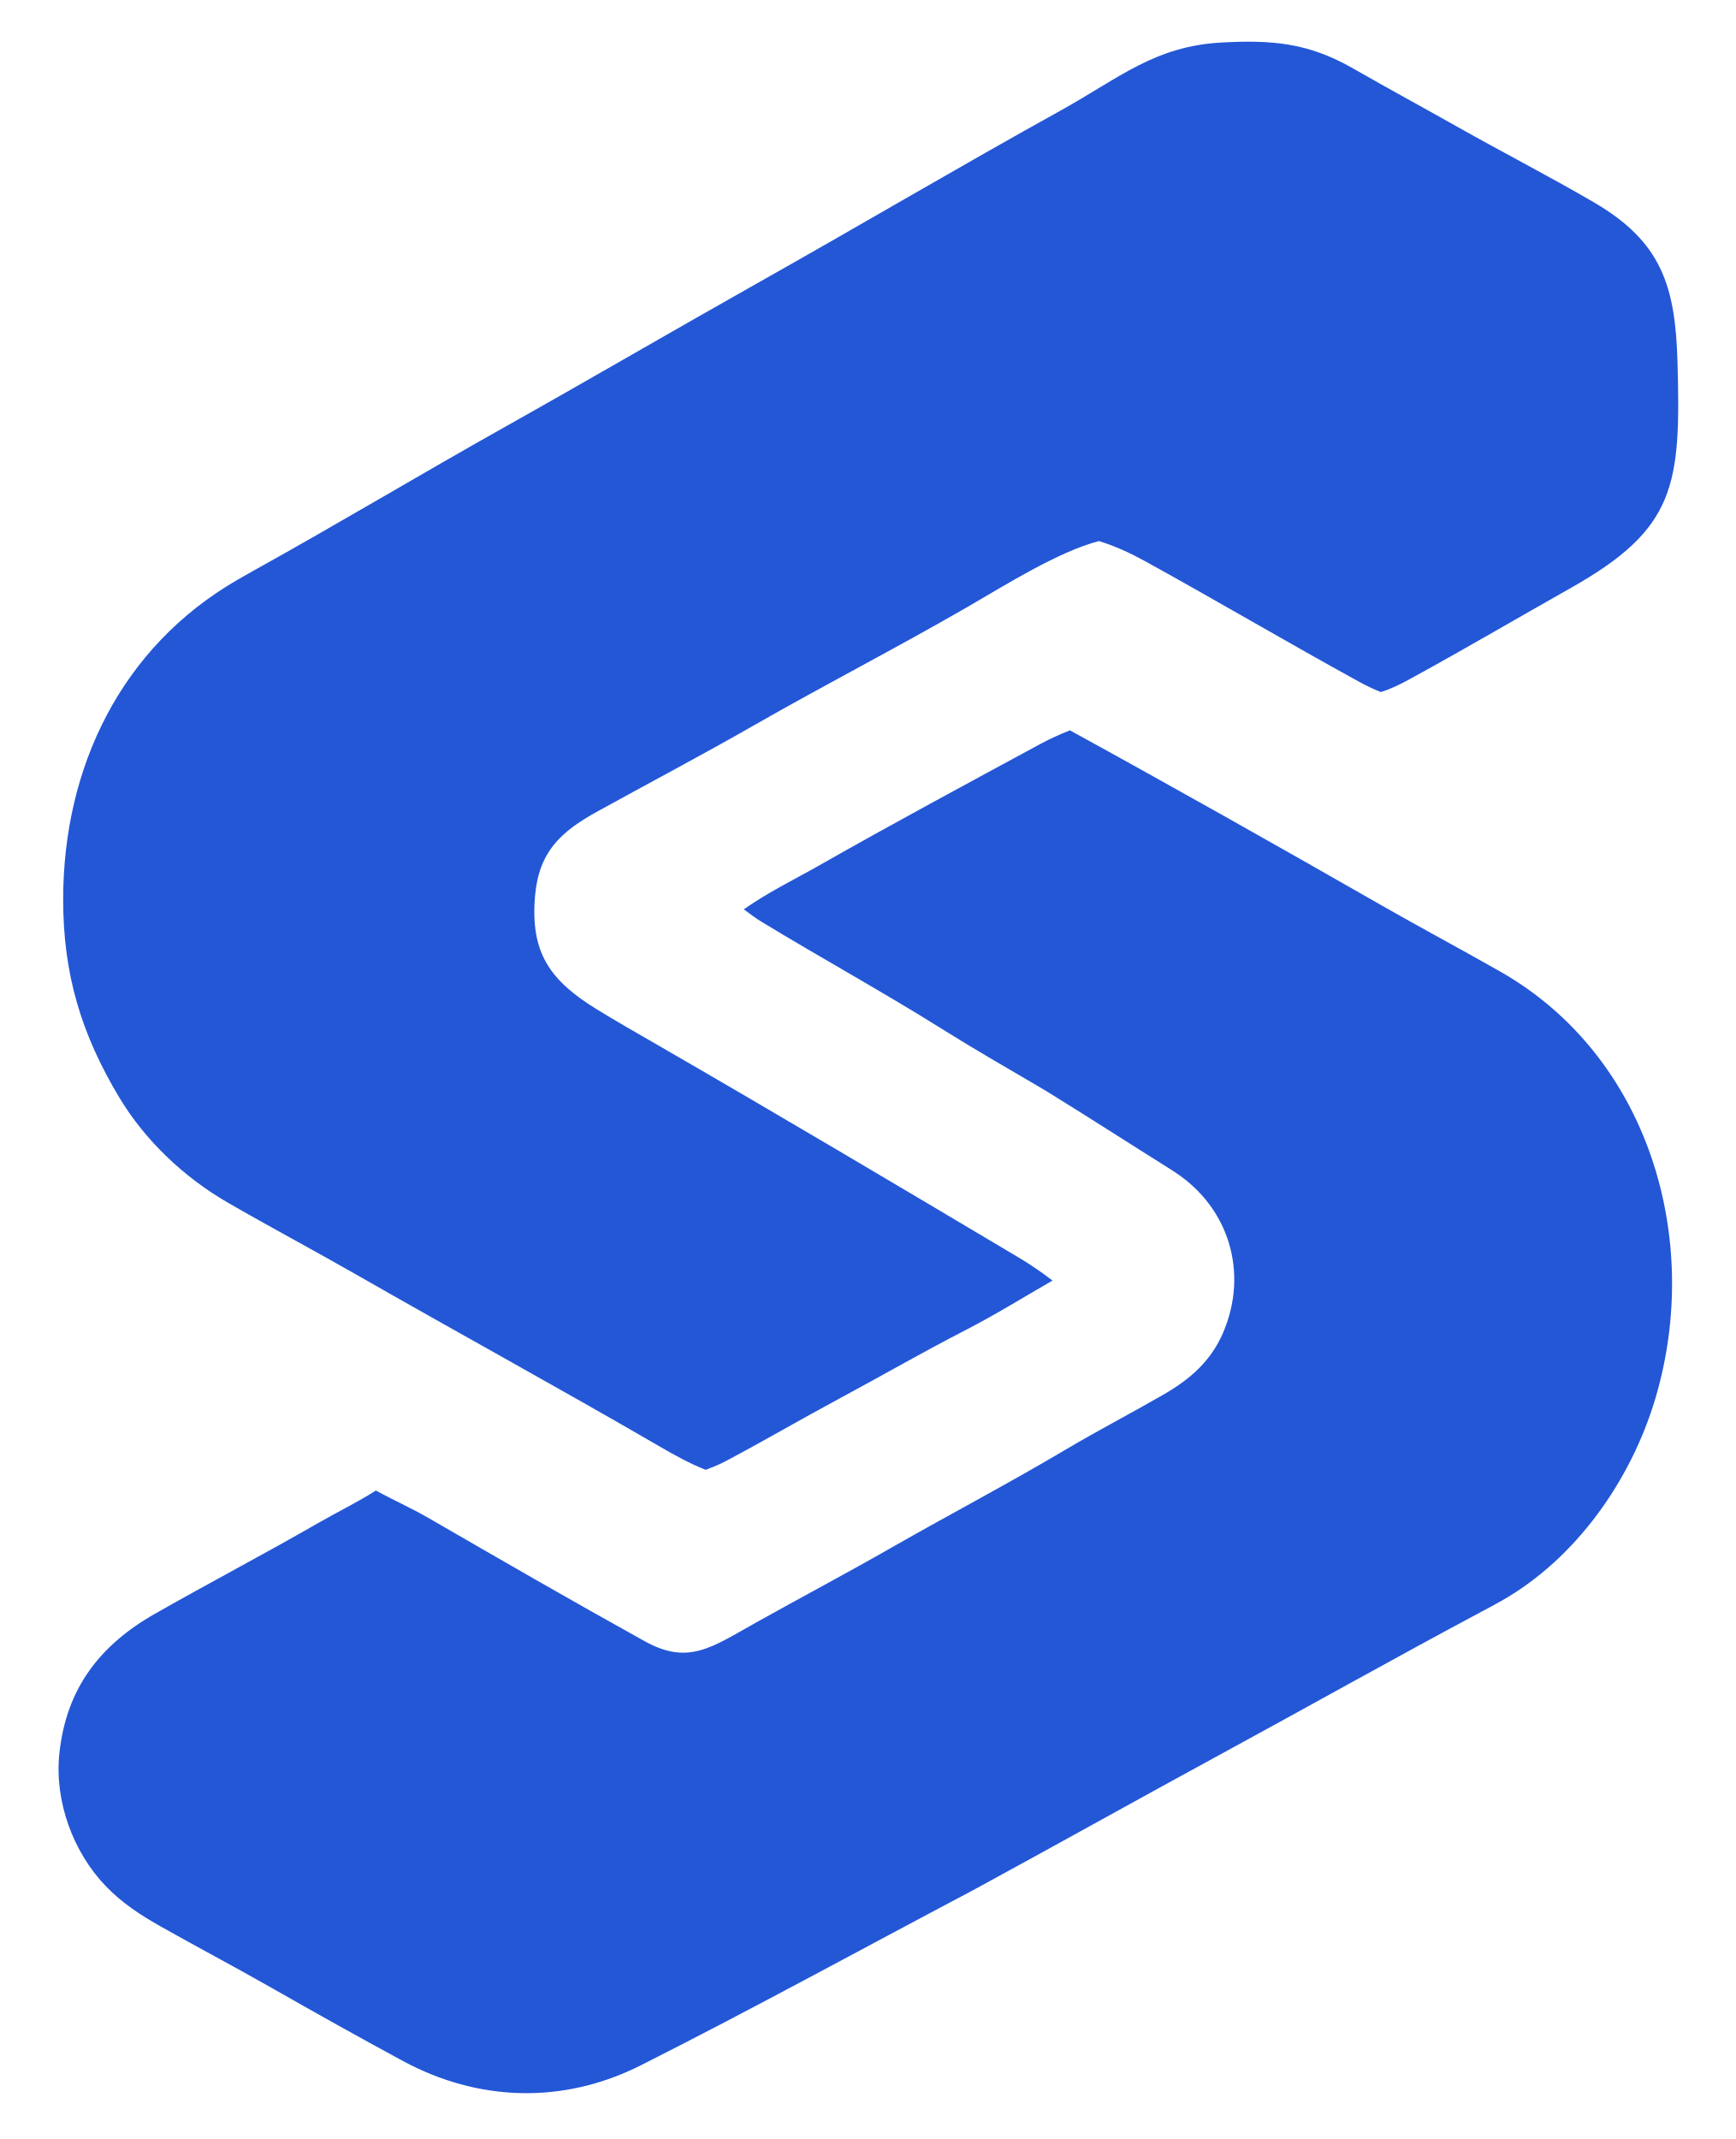
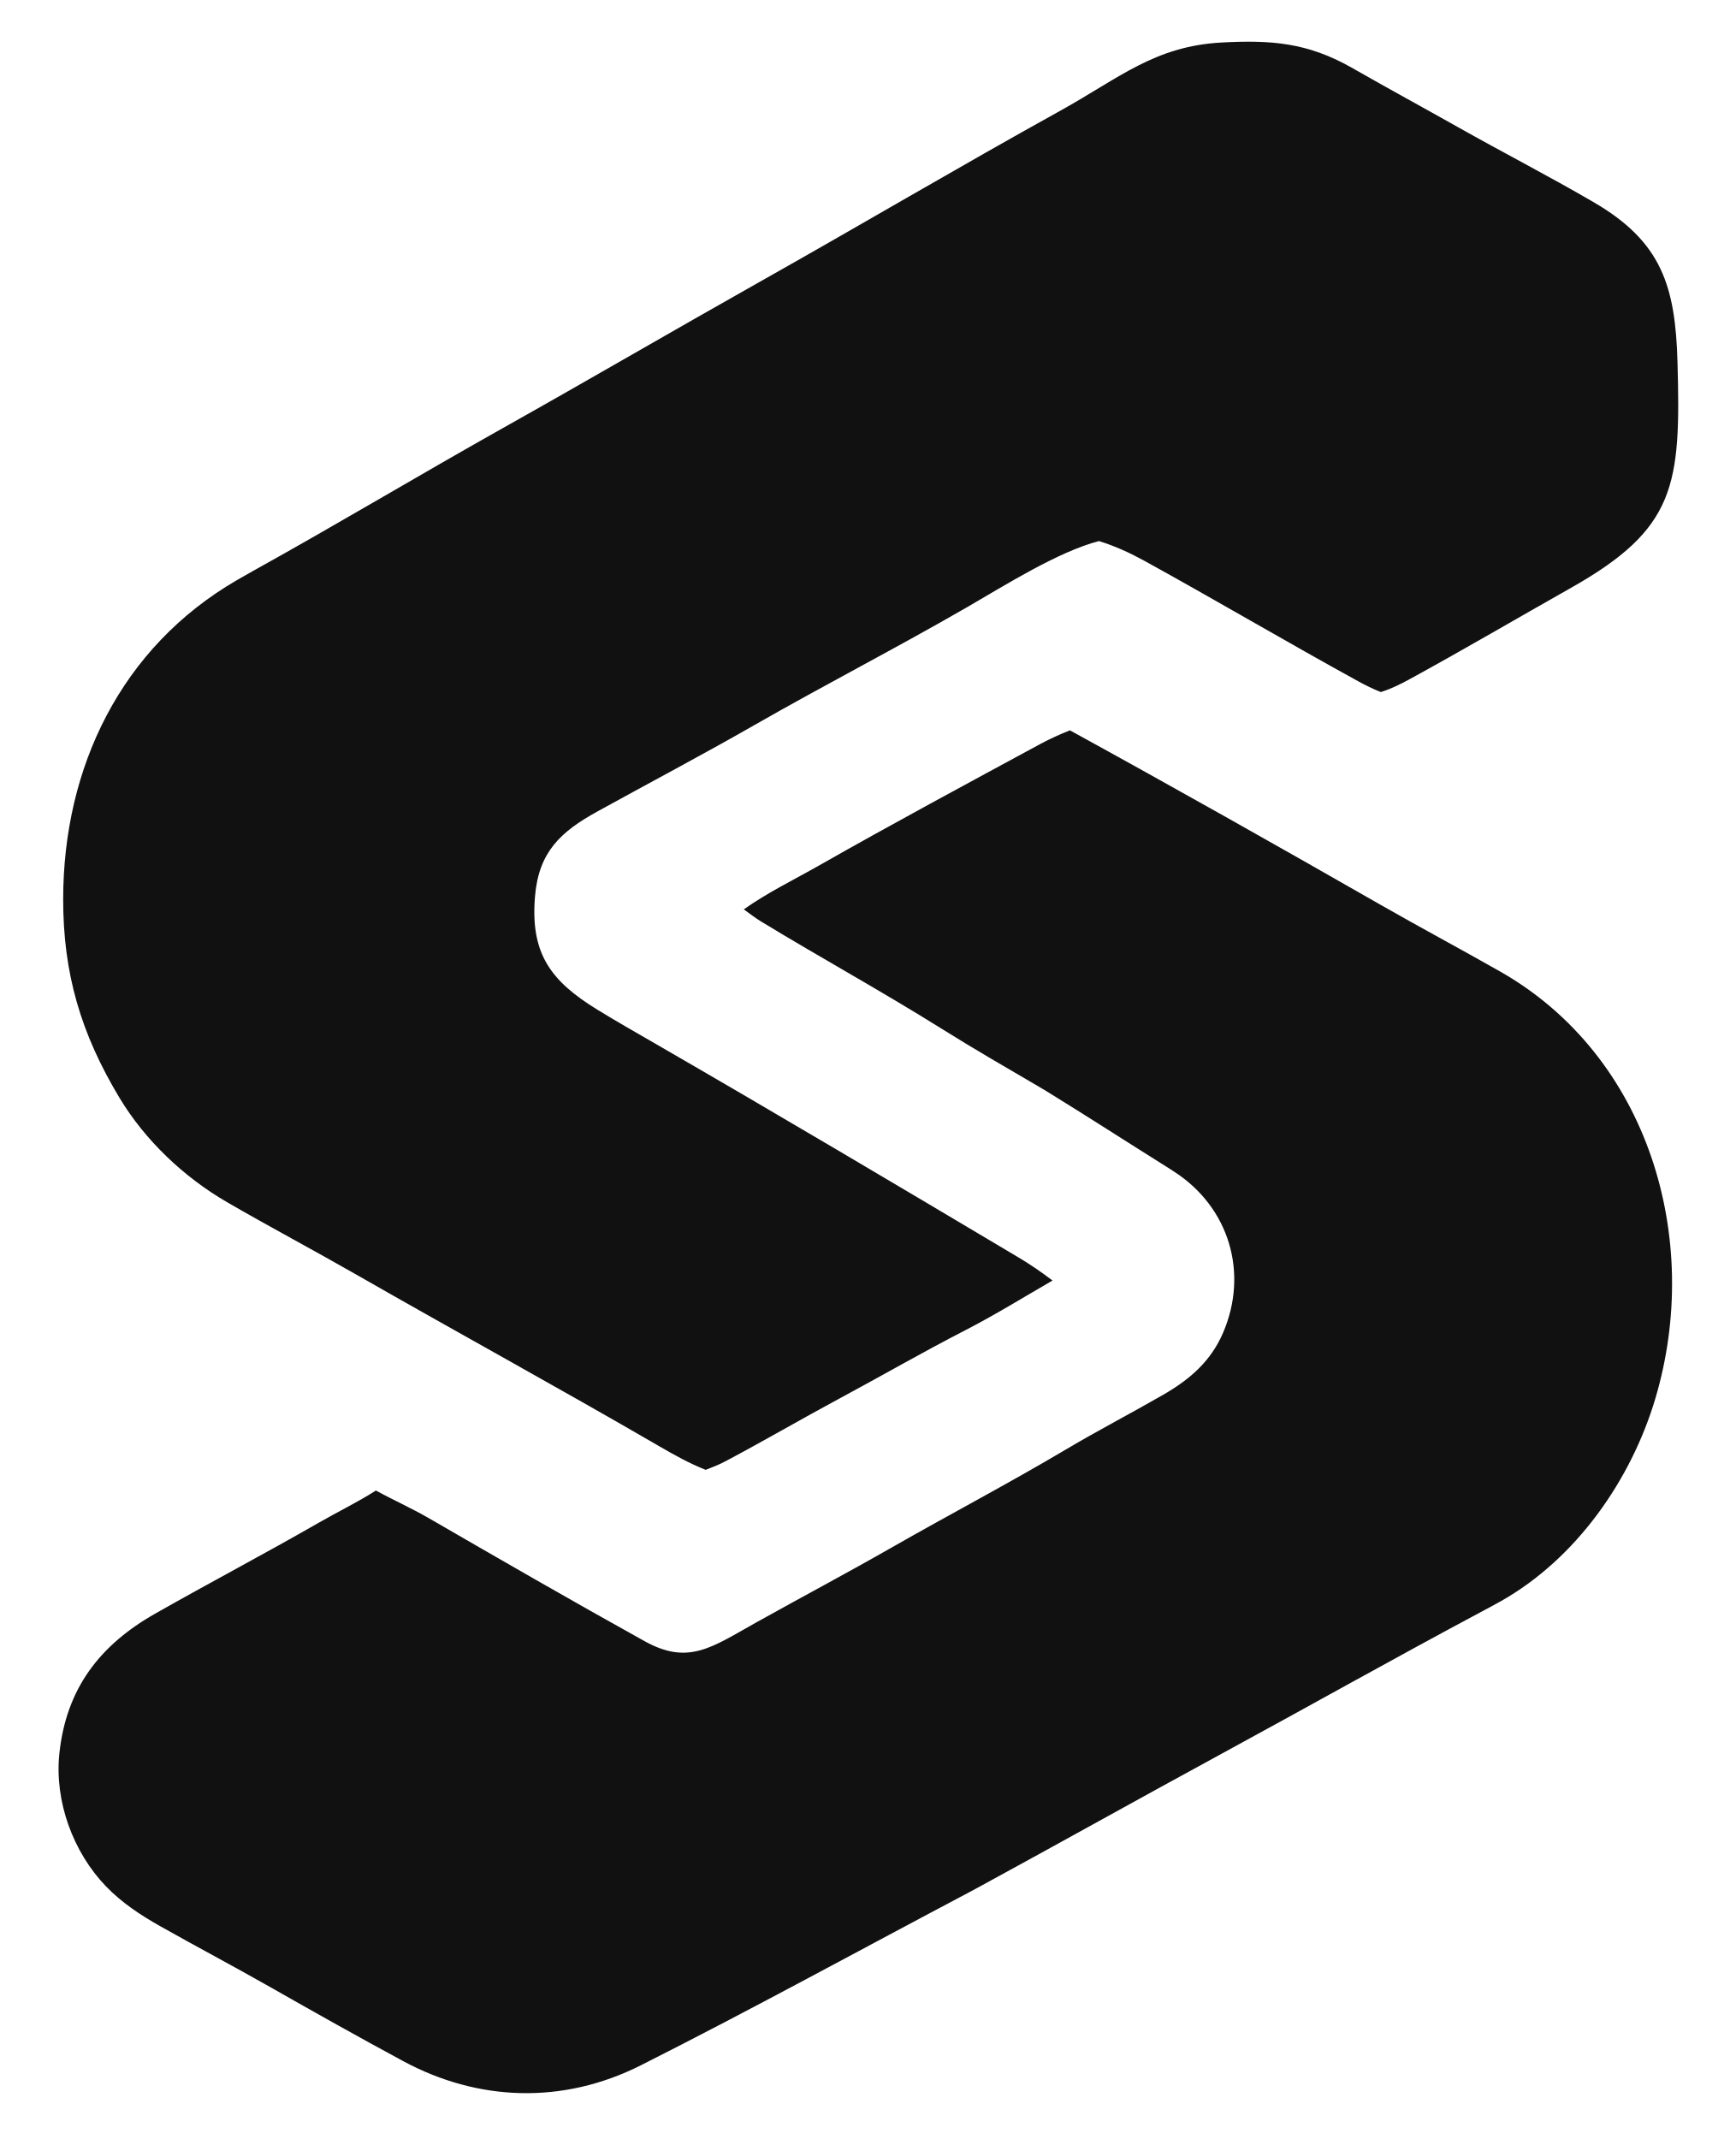
<svg xmlns="http://www.w3.org/2000/svg" viewBox="140 1580 860 1060" role="img" aria-label="StackDrove icon">
-   <path fill="#2357D6" d="M 489.703 2308.4 C 481.665 2305.21 474.089 2301 466.611 2296.65 C 416.909 2267.78 366.477 2240.22 316.604 2211.66 C 295.373 2199.5 273.722 2188.04 252.566 2175.78 C 231.219 2163.41 211.933 2145.2 199.19 2124 C 180.105 2092.26 171.258 2062.42 171.305 2025.5 C 171.388 1960.26 199.941 1900.81 257.435 1867.47 C 260.093 1865.93 262.758 1864.4 265.444 1862.91 C 307.228 1839.74 348.209 1815.15 389.872 1791.76 C 432.203 1768 474.127 1743.52 516.42 1719.71 C 566.226 1691.67 615.455 1662.57 665.445 1634.87 C 694.698 1618.66 712.183 1602.84 745.499 1601.06 C 770.117 1599.74 787.845 1601.19 809.417 1613.29 C 809.424 1613.3 811.371 1614.4 811.377 1614.4 C 828.204 1624.03 845.209 1633.25 862.092 1642.77 C 884.565 1655.45 907.566 1667.27 929.843 1680.25 C 963.484 1699.86 970.252 1721.84 971.307 1759.5 C 973.012 1820.42 970.571 1841.92 918.582 1871.28 C 891.991 1886.3 865.577 1901.8 838.791 1916.45 C 834.131 1919 829.356 1921.39 824.281 1922.95 C 820.462 1921.44 816.77 1919.64 813.17 1917.66 C 777.567 1898.11 742.581 1877.44 706.993 1857.85 C 699.842 1853.92 692.39 1850.53 684.59 1848.13 C 664.291 1853.44 638.211 1869.94 619.434 1880.79 C 584.639 1900.9 548.894 1919.26 514.028 1939.22 C 488.23 1953.99 462.013 1967.81 435.996 1982.16 C 417.725 1992.23 407.026 2002.26 405.151 2024 C 402.704 2052.38 412.742 2066.09 436.168 2080.44 C 445.781 2086.33 455.598 2091.91 465.36 2097.55 C 525.525 2132.29 585.223 2167.73 644.928 2203.25 C 650.704 2206.69 656.238 2210.51 661.585 2214.58 C 647.134 2222.93 633.06 2231.65 618.188 2239.3 C 597.186 2250.09 576.788 2261.88 555.998 2273.05 C 537.078 2283.22 518.501 2294.08 499.536 2304.13 C 496.376 2305.81 493.047 2307.13 489.703 2308.4 z" />
-   <path fill="#2357D6" d="M 670.195 1941.92 C 721.724 1970.18 772.926 1999.07 823.943 2028.26 C 843.642 2039.53 863.661 2050.21 883.377 2061.42 C 957.093 2103.32 983.81 2194.05 960.342 2273 C 948.296 2313.51 921.053 2352.41 883.845 2373.44 C 880.923 2375.09 877.957 2376.67 874.996 2378.25 C 831.442 2401.48 788.453 2425.67 745.095 2449.24 C 704.842 2471.13 664.857 2493.5 624.619 2515.4 C 624.612 2515.41 621.158 2517.27 621.152 2517.27 C 566.682 2546.06 512.66 2575.7 457.65 2603.44 C 418.68 2623.1 376.654 2621.3 339.753 2601.38 C 317.725 2589.5 295.769 2577.16 274.021 2564.78 C 255.921 2554.47 237.498 2544.77 219.371 2534.53 C 209.567 2529 200.415 2522.96 192.551 2514.83 C 176.18 2497.89 166.939 2472.55 169.415 2449 C 172.789 2416.9 189.319 2395.34 216.797 2379.71 C 243.756 2364.38 271.213 2349.98 298.114 2334.51 C 307.417 2329.16 317.268 2324.41 326.286 2318.64 C 334.899 2323.38 343.863 2327.35 352.412 2332.29 C 387.963 2352.86 423.502 2373.36 459.419 2393.29 C 481.294 2405.43 492.764 2396.28 515.001 2383.88 C 537.277 2371.45 559.858 2359.47 581.996 2346.82 C 610.608 2330.47 639.863 2315.12 668.192 2298.31 C 684.125 2288.86 700.53 2280.36 716.553 2271.12 C 729.616 2263.58 740.02 2254.61 746.089 2240.51 C 758.888 2210.77 749.099 2178.38 722.1 2160.78 C 722.093 2160.77 718.538 2158.48 718.532 2158.48 C 698.663 2146.04 678.958 2133.29 658.998 2121 C 658.992 2121 655.543 2118.93 655.537 2118.93 C 639.144 2109.34 622.683 2099.84 606.583 2089.76 C 577.185 2071.35 546.82 2054.71 517.214 2036.69 C 514.215 2034.86 511.44 2032.7 508.595 2030.64 C 520.386 2022.3 533.446 2015.98 546 2008.84 C 582.27 1988.21 619.015 1968.47 655.708 1948.6 C 660.389 1946.07 665.259 1943.91 670.195 1941.92 z" />
+   <path fill="#111111" d="M 489.703 2308.4 C 481.665 2305.21 474.089 2301 466.611 2296.65 C 416.909 2267.78 366.477 2240.22 316.604 2211.66 C 295.373 2199.5 273.722 2188.04 252.566 2175.78 C 231.219 2163.41 211.933 2145.2 199.19 2124 C 180.105 2092.26 171.258 2062.42 171.305 2025.5 C 171.388 1960.26 199.941 1900.81 257.435 1867.47 C 260.093 1865.93 262.758 1864.4 265.444 1862.91 C 307.228 1839.74 348.209 1815.15 389.872 1791.76 C 432.203 1768 474.127 1743.52 516.42 1719.71 C 566.226 1691.67 615.455 1662.57 665.445 1634.87 C 694.698 1618.66 712.183 1602.84 745.499 1601.06 C 770.117 1599.74 787.845 1601.19 809.417 1613.29 C 809.424 1613.3 811.371 1614.4 811.377 1614.4 C 828.204 1624.03 845.209 1633.25 862.092 1642.77 C 884.565 1655.45 907.566 1667.27 929.843 1680.25 C 963.484 1699.86 970.252 1721.84 971.307 1759.5 C 973.012 1820.42 970.571 1841.92 918.582 1871.28 C 891.991 1886.3 865.577 1901.8 838.791 1916.45 C 834.131 1919 829.356 1921.39 824.281 1922.95 C 820.462 1921.44 816.77 1919.64 813.17 1917.66 C 777.567 1898.11 742.581 1877.44 706.993 1857.85 C 699.842 1853.92 692.39 1850.53 684.59 1848.13 C 664.291 1853.44 638.211 1869.94 619.434 1880.79 C 584.639 1900.9 548.894 1919.26 514.028 1939.22 C 488.23 1953.99 462.013 1967.81 435.996 1982.16 C 417.725 1992.23 407.026 2002.26 405.151 2024 C 402.704 2052.38 412.742 2066.09 436.168 2080.44 C 445.781 2086.33 455.598 2091.91 465.36 2097.55 C 525.525 2132.29 585.223 2167.73 644.928 2203.25 C 650.704 2206.69 656.238 2210.51 661.585 2214.58 C 647.134 2222.93 633.06 2231.65 618.188 2239.3 C 597.186 2250.09 576.788 2261.88 555.998 2273.05 C 537.078 2283.22 518.501 2294.08 499.536 2304.13 C 496.376 2305.81 493.047 2307.13 489.703 2308.4 z" />
+   <path fill="#111111" d="M 670.195 1941.92 C 721.724 1970.18 772.926 1999.07 823.943 2028.26 C 843.642 2039.53 863.661 2050.21 883.377 2061.42 C 957.093 2103.32 983.81 2194.05 960.342 2273 C 948.296 2313.51 921.053 2352.41 883.845 2373.44 C 880.923 2375.09 877.957 2376.67 874.996 2378.25 C 831.442 2401.48 788.453 2425.67 745.095 2449.24 C 704.842 2471.13 664.857 2493.5 624.619 2515.4 C 624.612 2515.41 621.158 2517.27 621.152 2517.27 C 566.682 2546.06 512.66 2575.7 457.65 2603.44 C 418.68 2623.1 376.654 2621.3 339.753 2601.38 C 317.725 2589.5 295.769 2577.16 274.021 2564.78 C 255.921 2554.47 237.498 2544.77 219.371 2534.53 C 209.567 2529 200.415 2522.96 192.551 2514.83 C 176.18 2497.89 166.939 2472.55 169.415 2449 C 172.789 2416.9 189.319 2395.34 216.797 2379.71 C 243.756 2364.38 271.213 2349.98 298.114 2334.51 C 307.417 2329.16 317.268 2324.41 326.286 2318.64 C 334.899 2323.38 343.863 2327.35 352.412 2332.29 C 387.963 2352.86 423.502 2373.36 459.419 2393.29 C 481.294 2405.43 492.764 2396.28 515.001 2383.88 C 537.277 2371.45 559.858 2359.47 581.996 2346.82 C 610.608 2330.47 639.863 2315.12 668.192 2298.31 C 684.125 2288.86 700.53 2280.36 716.553 2271.12 C 729.616 2263.58 740.02 2254.61 746.089 2240.51 C 758.888 2210.77 749.099 2178.38 722.1 2160.78 C 722.093 2160.77 718.538 2158.48 718.532 2158.48 C 698.663 2146.04 678.958 2133.29 658.998 2121 C 658.992 2121 655.543 2118.93 655.537 2118.93 C 639.144 2109.34 622.683 2099.84 606.583 2089.76 C 577.185 2071.35 546.82 2054.71 517.214 2036.69 C 514.215 2034.86 511.44 2032.7 508.595 2030.64 C 520.386 2022.3 533.446 2015.98 546 2008.84 C 582.27 1988.21 619.015 1968.47 655.708 1948.6 C 660.389 1946.07 665.259 1943.91 670.195 1941.92 z" />
</svg>
